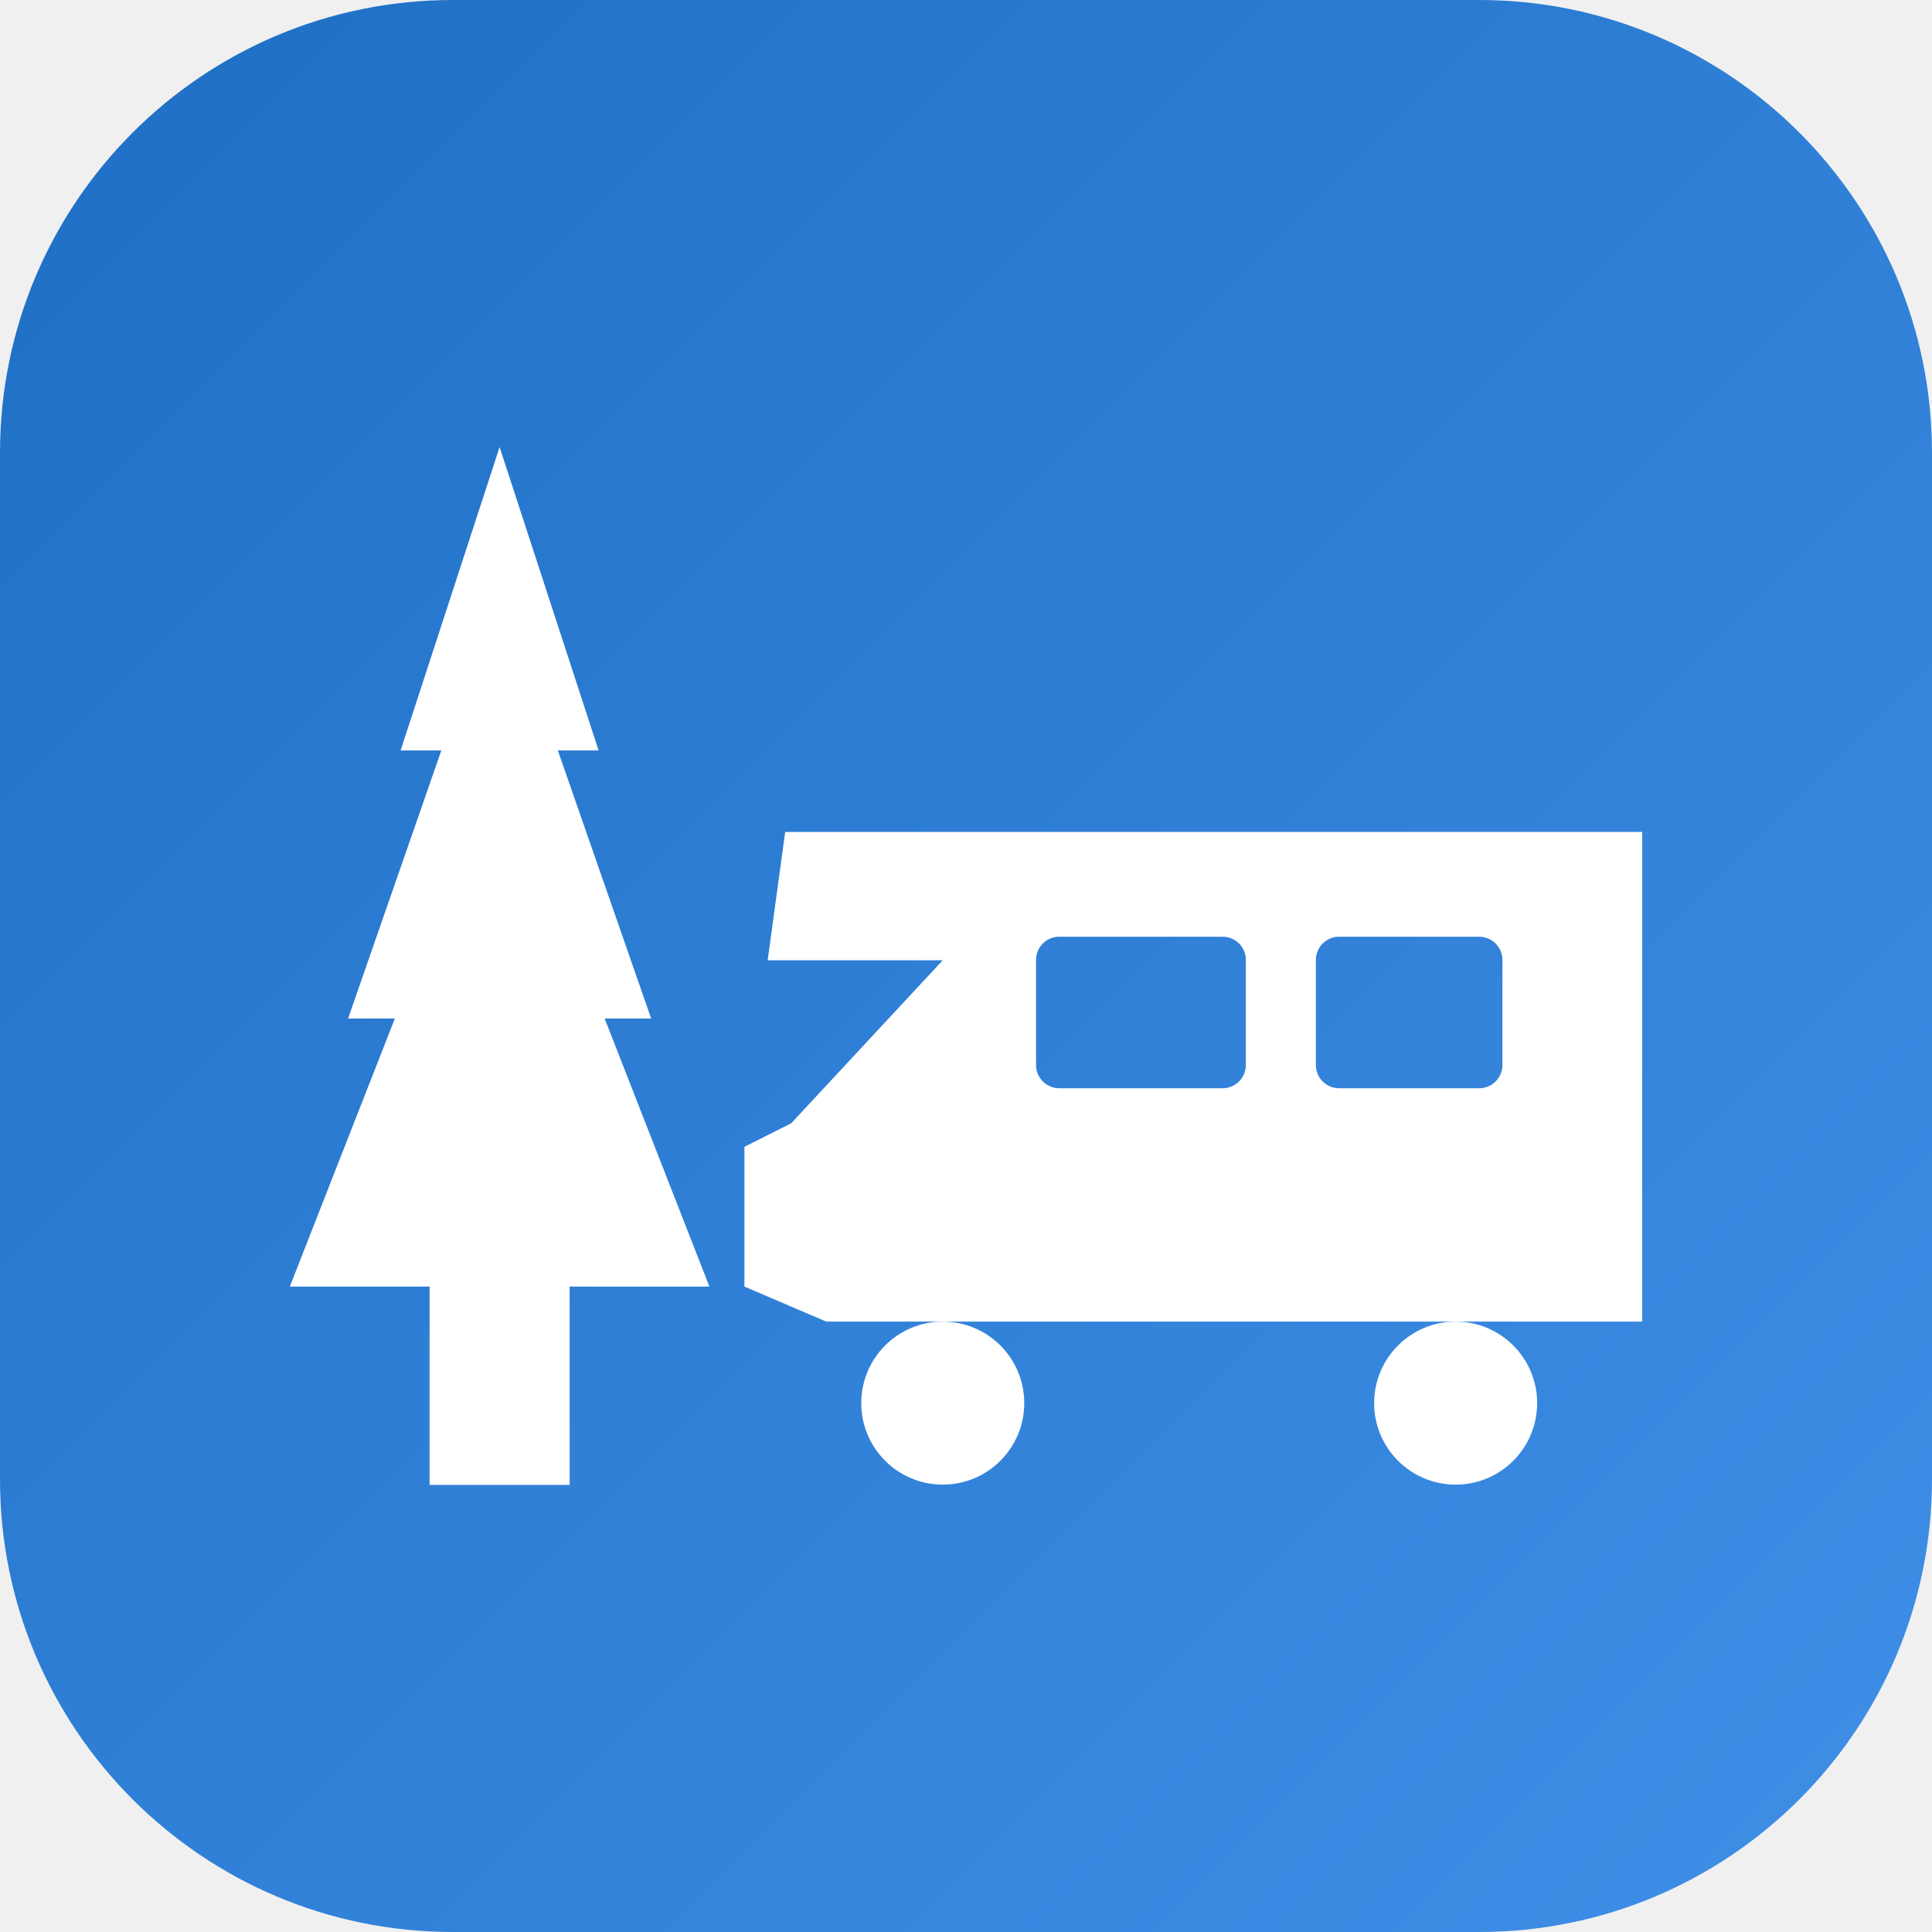
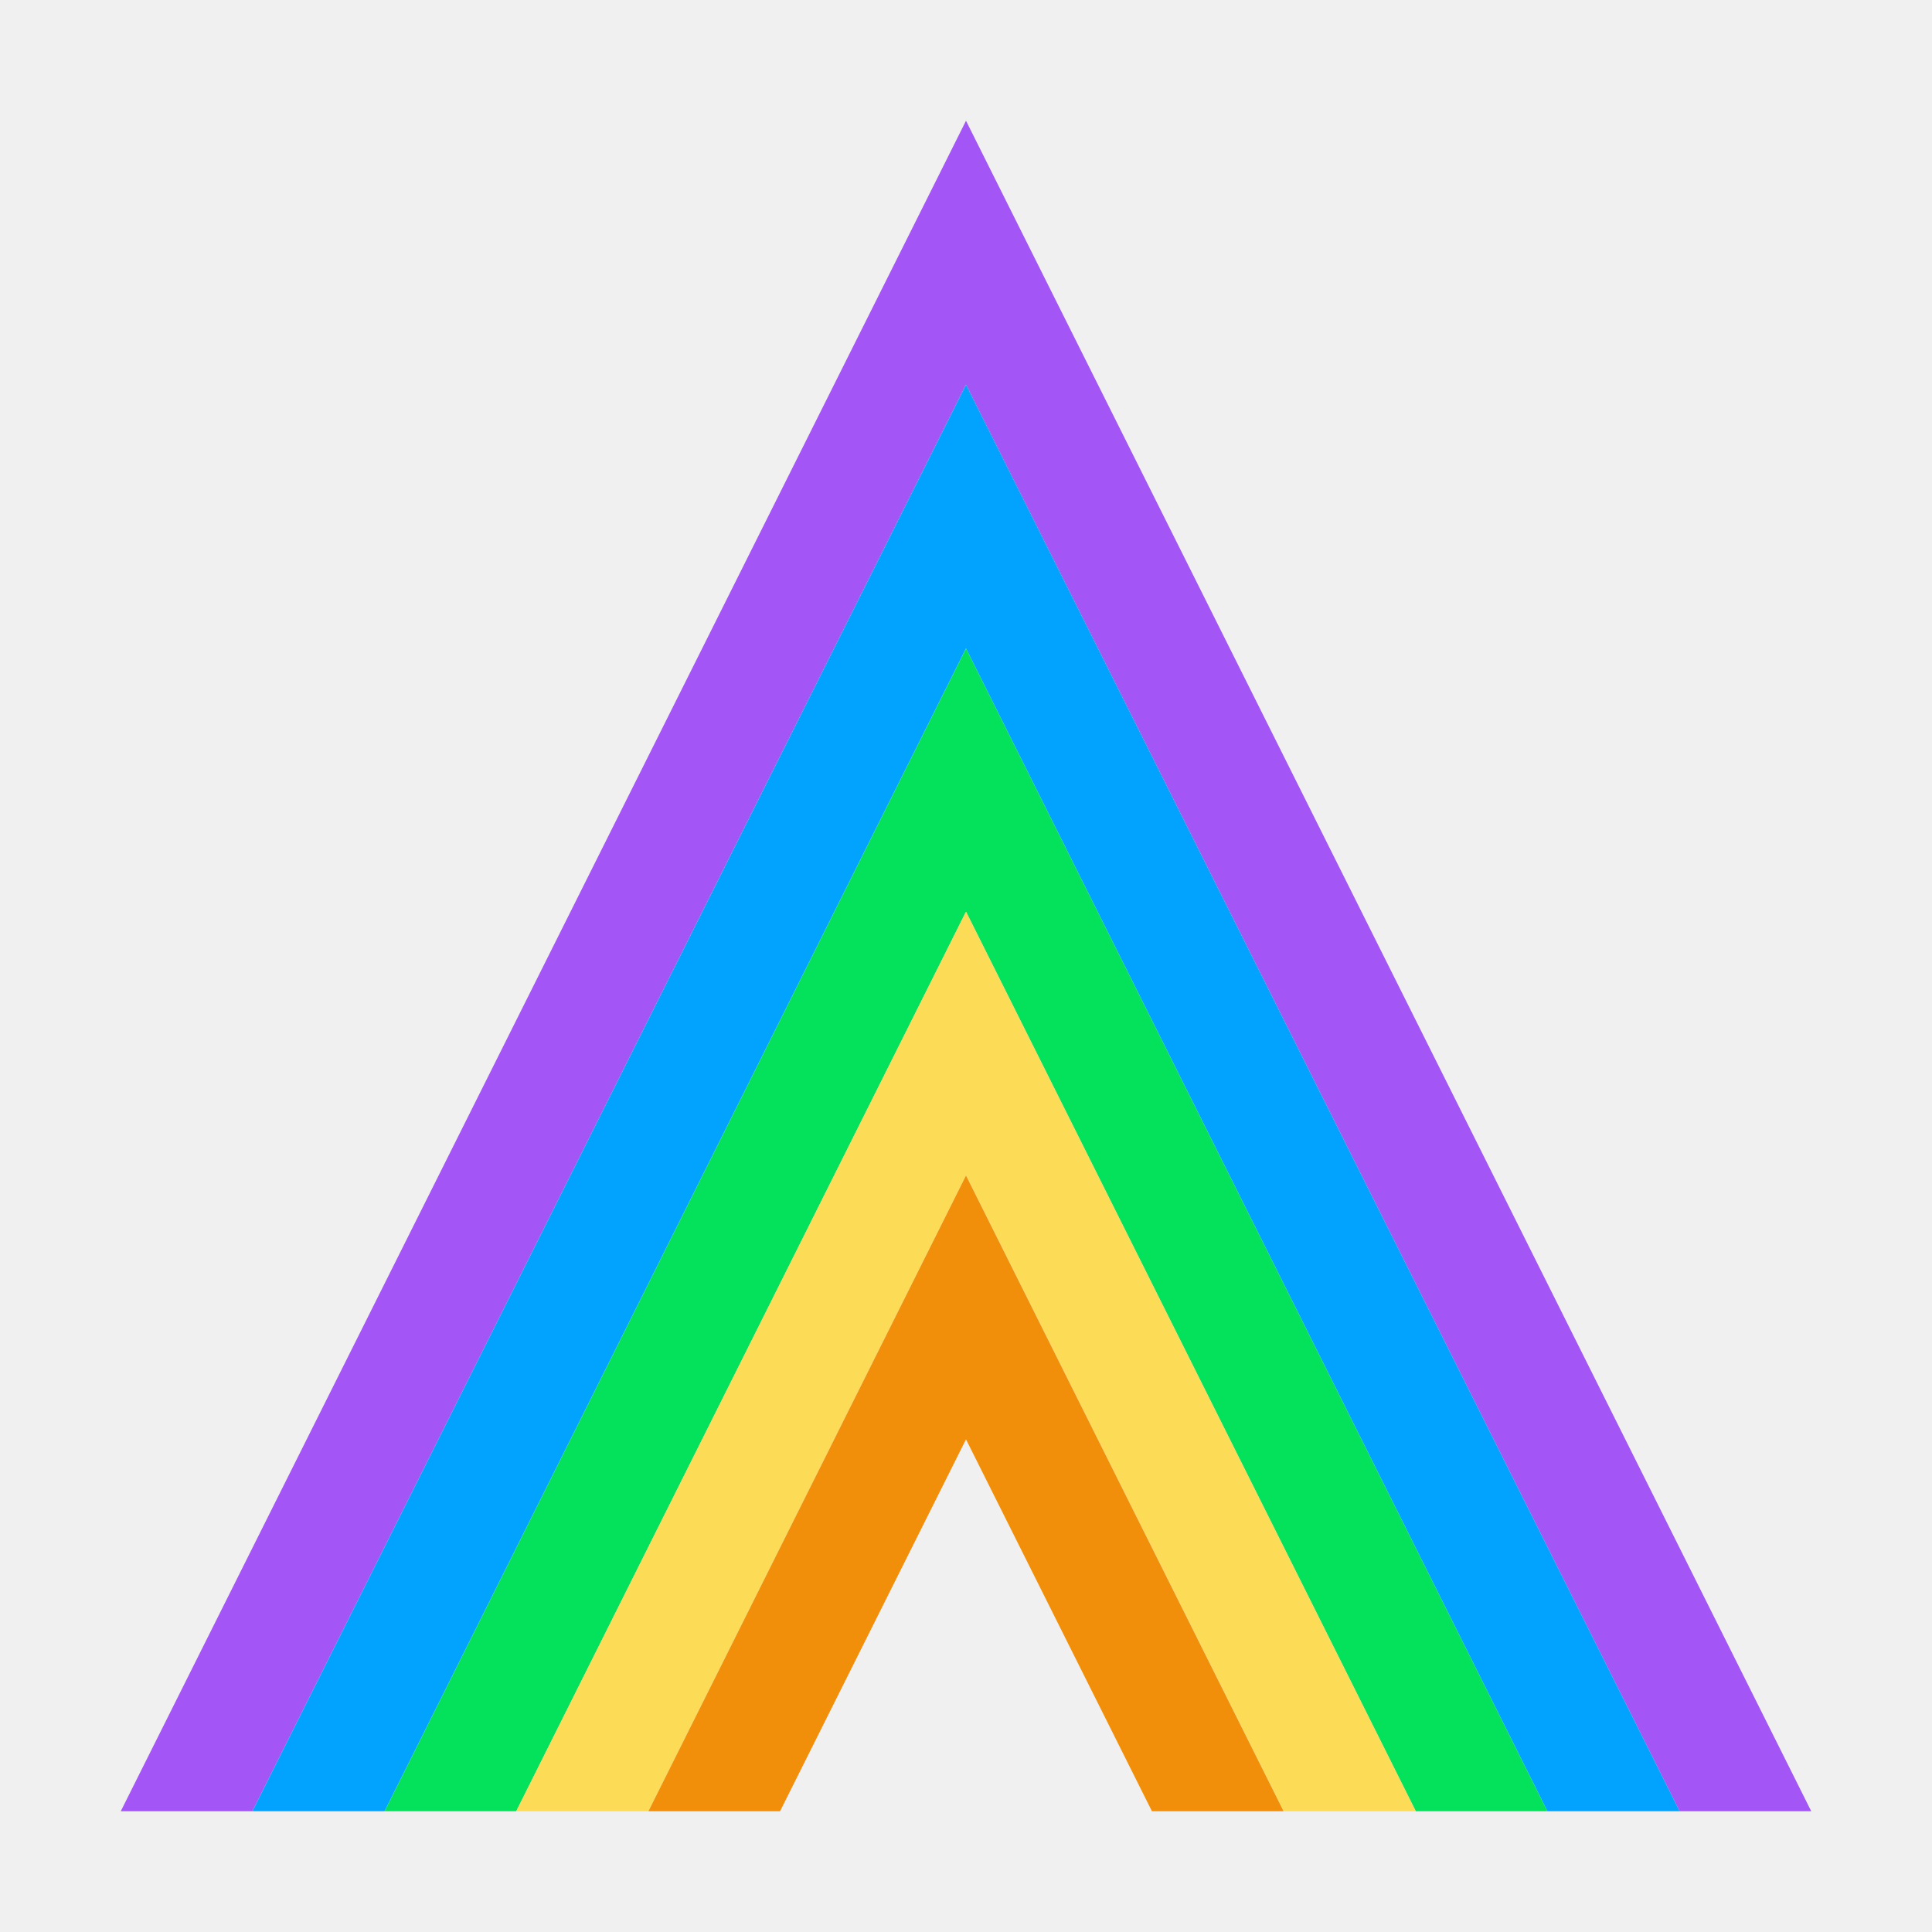
- <svg xmlns="http://www.w3.org/2000/svg" viewBox="0 0 64 64" role="img" aria-label="OriginRV">
-   <defs>
-     <linearGradient id="orv" gradientUnits="userSpaceOnUse" x1="0" y1="0" x2="64" y2="64">
-       <stop offset="0" stop-color="#1e6fc4" />
-       <stop offset="0.5" stop-color="#2f7fd6" />
-       <stop offset="1" stop-color="#3f8fe8" />
-     </linearGradient>
-   </defs>
-   <rect width="64" height="64" rx="15" fill="url(#orv)" />
-   <g fill="#fff">
-     <polygon points="16.55,14.81 19.83,24.86 18.48,24.86 21.57,33.74 20.03,33.74 23.50,42.62 18.87,42.62 18.87,49.19 14.23,49.19 14.23,42.62 9.60,42.62 13.08,33.74 11.53,33.74 14.62,24.86 13.27,24.86" />
-     <polygon points="24.66,42.62 24.66,37.99 26.21,37.21 31.23,31.81 25.43,31.81 26.01,27.56 54.40,27.56 54.40,43.78 27.37,43.78" />
-     <rect x="34.32" y="31.03" width="6.95" height="5.02" rx="0.77" fill="url(#orv)" />
-     <rect x="43.59" y="31.03" width="6.18" height="5.02" rx="0.77" fill="url(#orv)" />
-     <circle cx="31.23" cy="46.48" r="2.70" />
-     <circle cx="48.22" cy="46.48" r="2.70" />
+ <svg xmlns="http://www.w3.org/2000/svg" viewBox="0 0 32 32" role="img" aria-label="OriginRV">
+   <g>
+     <polygon points="16.00,2.00 30.00,30.00 27.82,30.00 16.00,6.37 4.18,30.00 2.00,30.00" fill="#a455f5" />
+     <polygon points="16.00,6.37 27.82,30.00 25.63,30.00 16.00,10.74 6.37,30.00 4.18,30.00" fill="#01a3ff" />
+     <polygon points="16.00,10.74 25.63,30.00 23.45,30.00 16.00,15.10 8.55,30.00 6.37,30.00" fill="#03e25a" />
+     <polygon points="16.00,15.10 23.45,30.00 21.26,30.00 16.00,19.47 10.74,30.00 8.55,30.00" fill="#fcdb56" />
+     <polygon points="16.00,19.47 21.26,30.00 19.08,30.00 16.00,23.84 12.92,30.00 10.74,30.00" fill="#f18e0a" />
  </g>
</svg>
